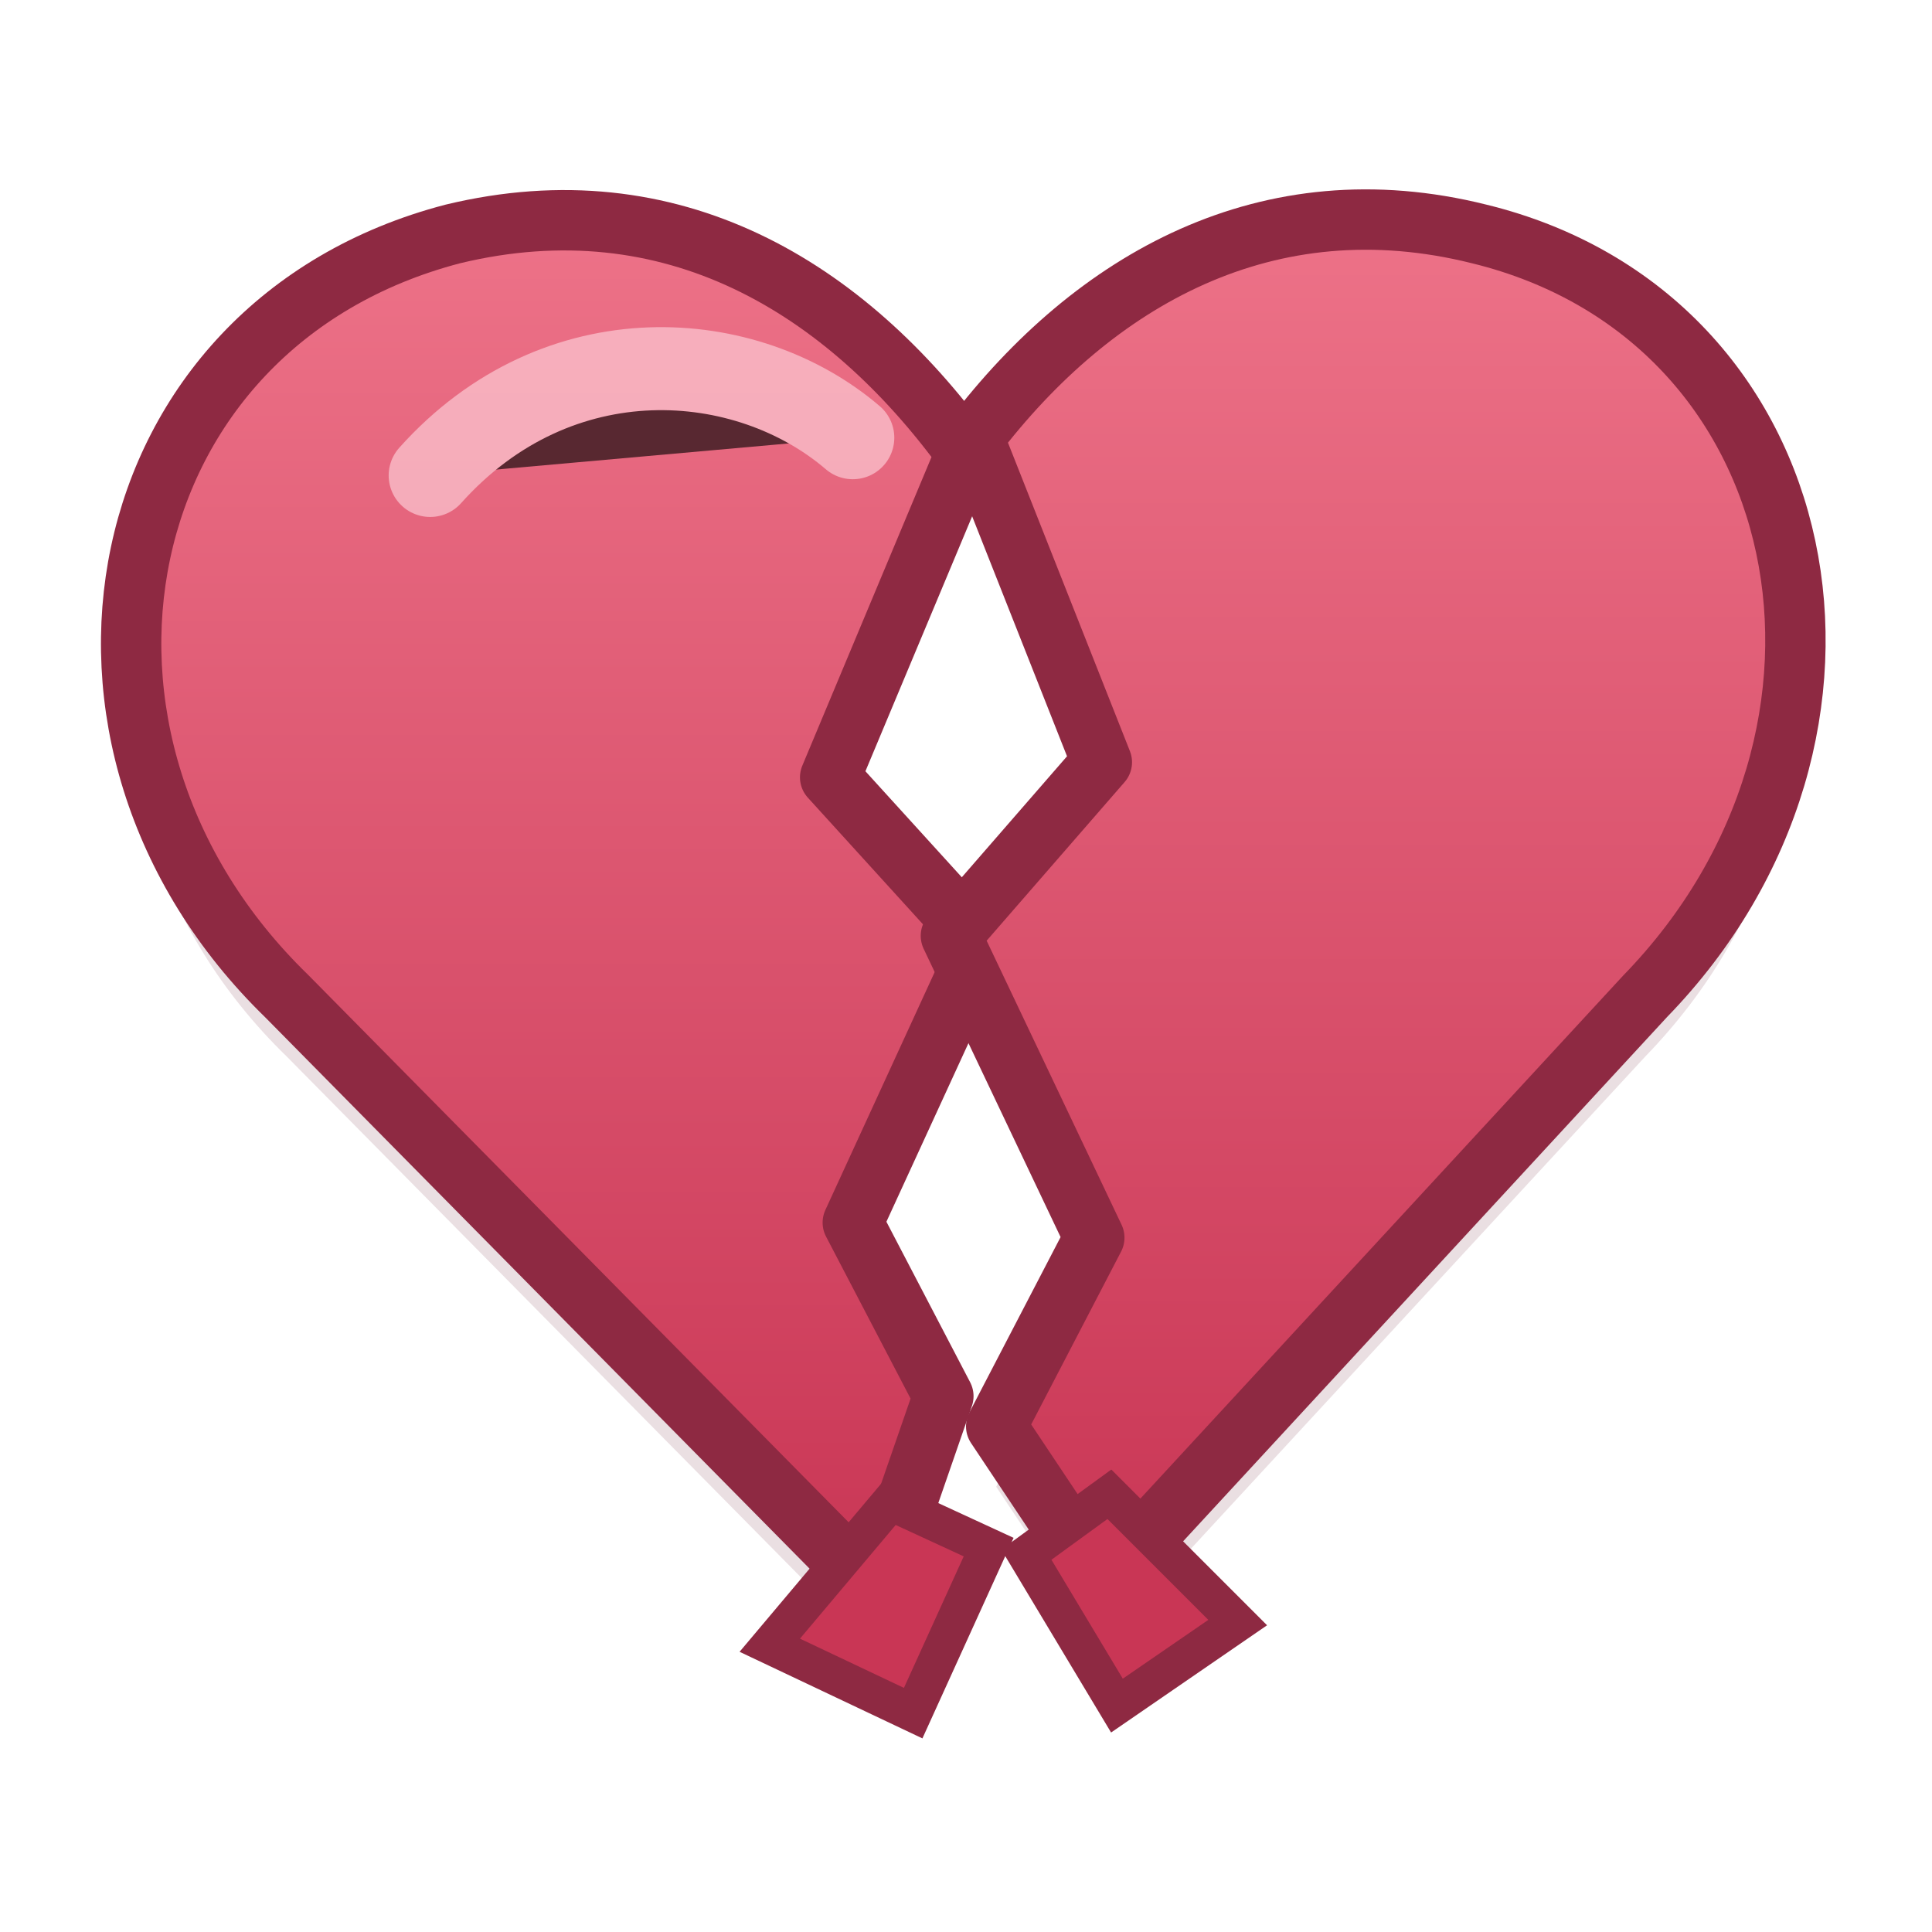
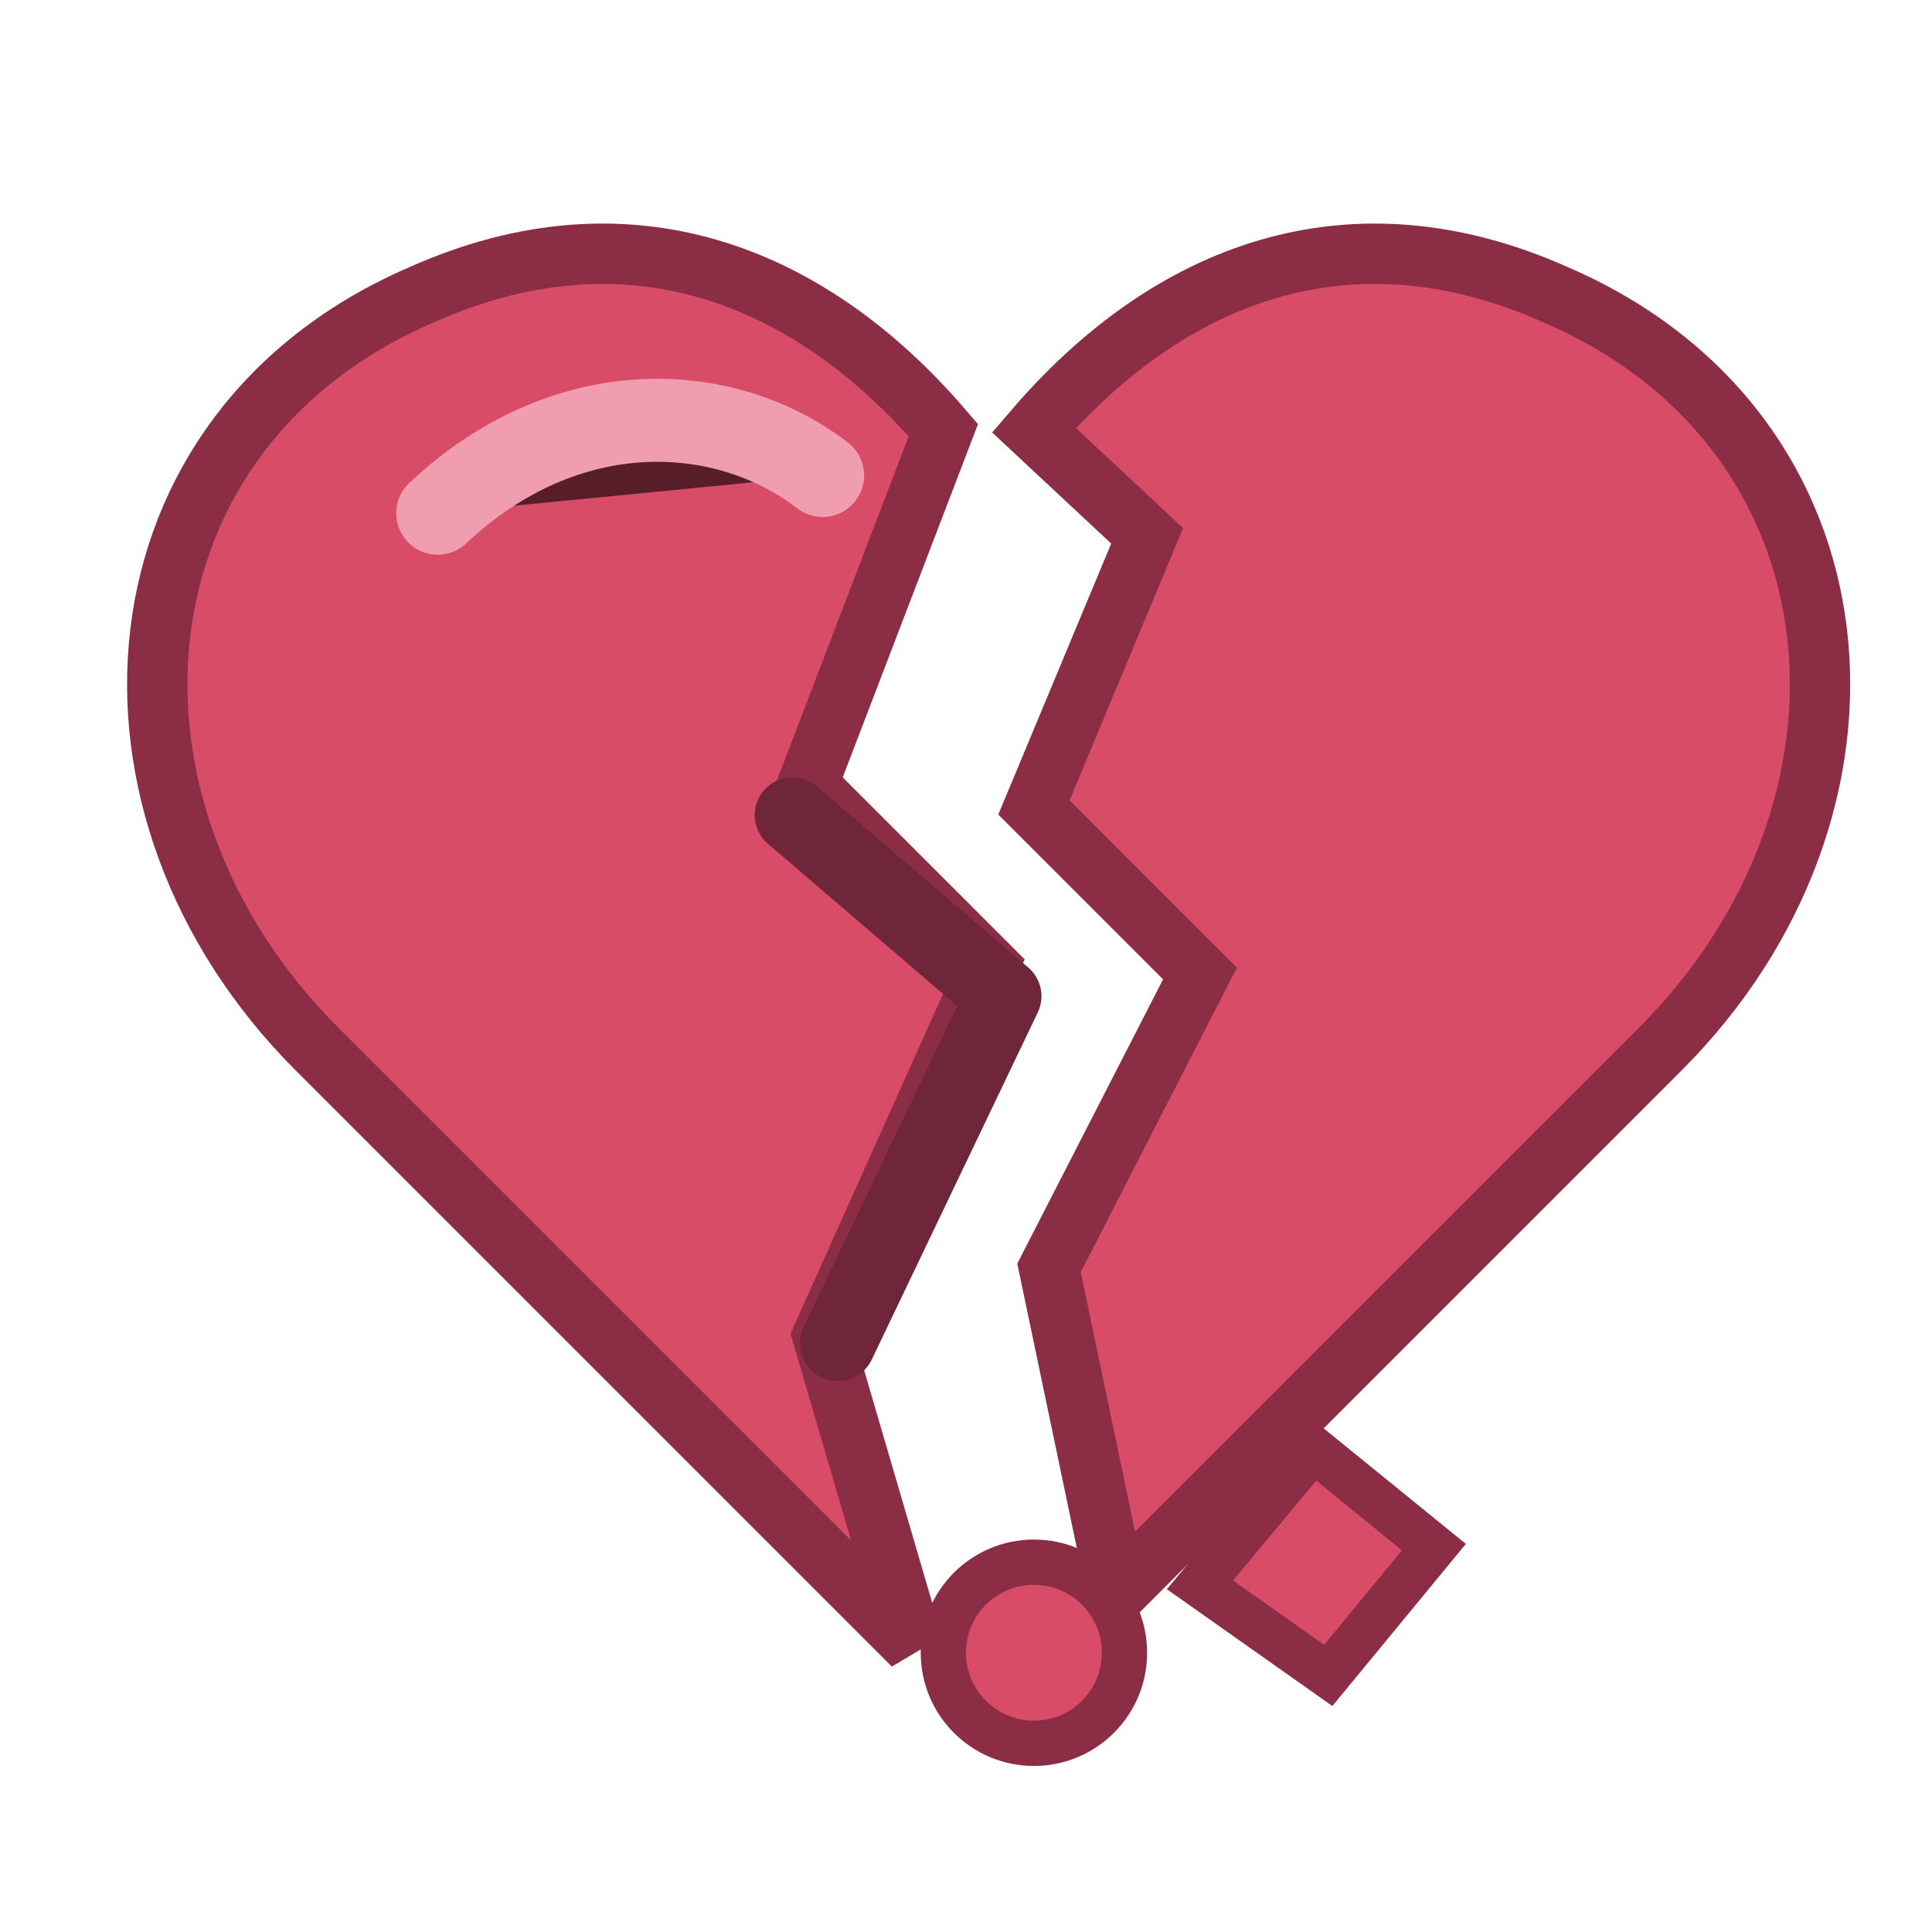
<svg xmlns="http://www.w3.org/2000/svg" viewBox="0 0 256 256">
-   <defs>
-     <linearGradient id="g" x1="0" y1="0" x2="0" y2="1">
-       <stop stop-color="#ED7288" />
-       <stop offset="1" stop-color="#C93655" />
-     </linearGradient>
-   </defs>
-   <g fill="#7C3148" opacity=".16">
-     <path d="M116 219 38 140C3 106 14 51 60 39c29-7 52 7 68 29l-18 43 20 22-17 37 12 23Z" />
-     <path d="M146 218 218 140c34-35 23-90-22-101-28-7-51 6-67 27l17 43-20 23 19 40-13 25Z" />
-   </g>
-   <g fill="url(#g)" stroke="#8E2942" stroke-width="8" stroke-linejoin="round">
-     <path d="M116 211 38 132C3 98 14 43 60 31c29-7 52 7 68 29l-18 43 20 22-17 37 12 23Z" />
-     <path d="M146 210 218 132c34-35 23-90-22-101-28-7-51 6-67 27l17 43-20 23 19 40-13 25Z" />
-   </g>
-   <path d="M57 63c17-19 42-17 56-5" stroke="#FFD6DE" stroke-width="11" stroke-linecap="round" opacity=".62" />
-   <g fill="#C93655" stroke="#8E2942" stroke-width="5">
-     <path d="m118 199-16 19 19 9 10-22Z" />
-     <path d="m147 198 17 17-16 11-12-20Z" />
-   </g>
+   <path d="M121 218 42 139C10 107 14 57 56 39c27-12 51-3 69 18l-18 47 24 24-22 49Z" fill="#D94C68" stroke="#8B2D45" stroke-width="8" />
+   <path d="M137 57c18-21 42-30 69-18 42 18 46 68 14 100l-72 72-9-43 20-39-22-22 15-36Z" fill="#D94C68" stroke="#8B2D45" stroke-width="8" />
+   <path d="M58 68c17-16 38-15 51-5" stroke="#FFD5DE" stroke-width="11" stroke-linecap="round" opacity=".6" />
+   <path d="M105 108 133 132 111 178" fill="none" stroke="#6F263A" stroke-width="10" stroke-linecap="round" stroke-linejoin="round" />
+   <circle cx="137" cy="219" r="12" fill="#D94C68" stroke="#8B2D45" stroke-width="6" />
+   <path d="M174 192l16 13-14 17-17-12Z" fill="#D94C68" stroke="#8B2D45" stroke-width="6" />
</svg>
